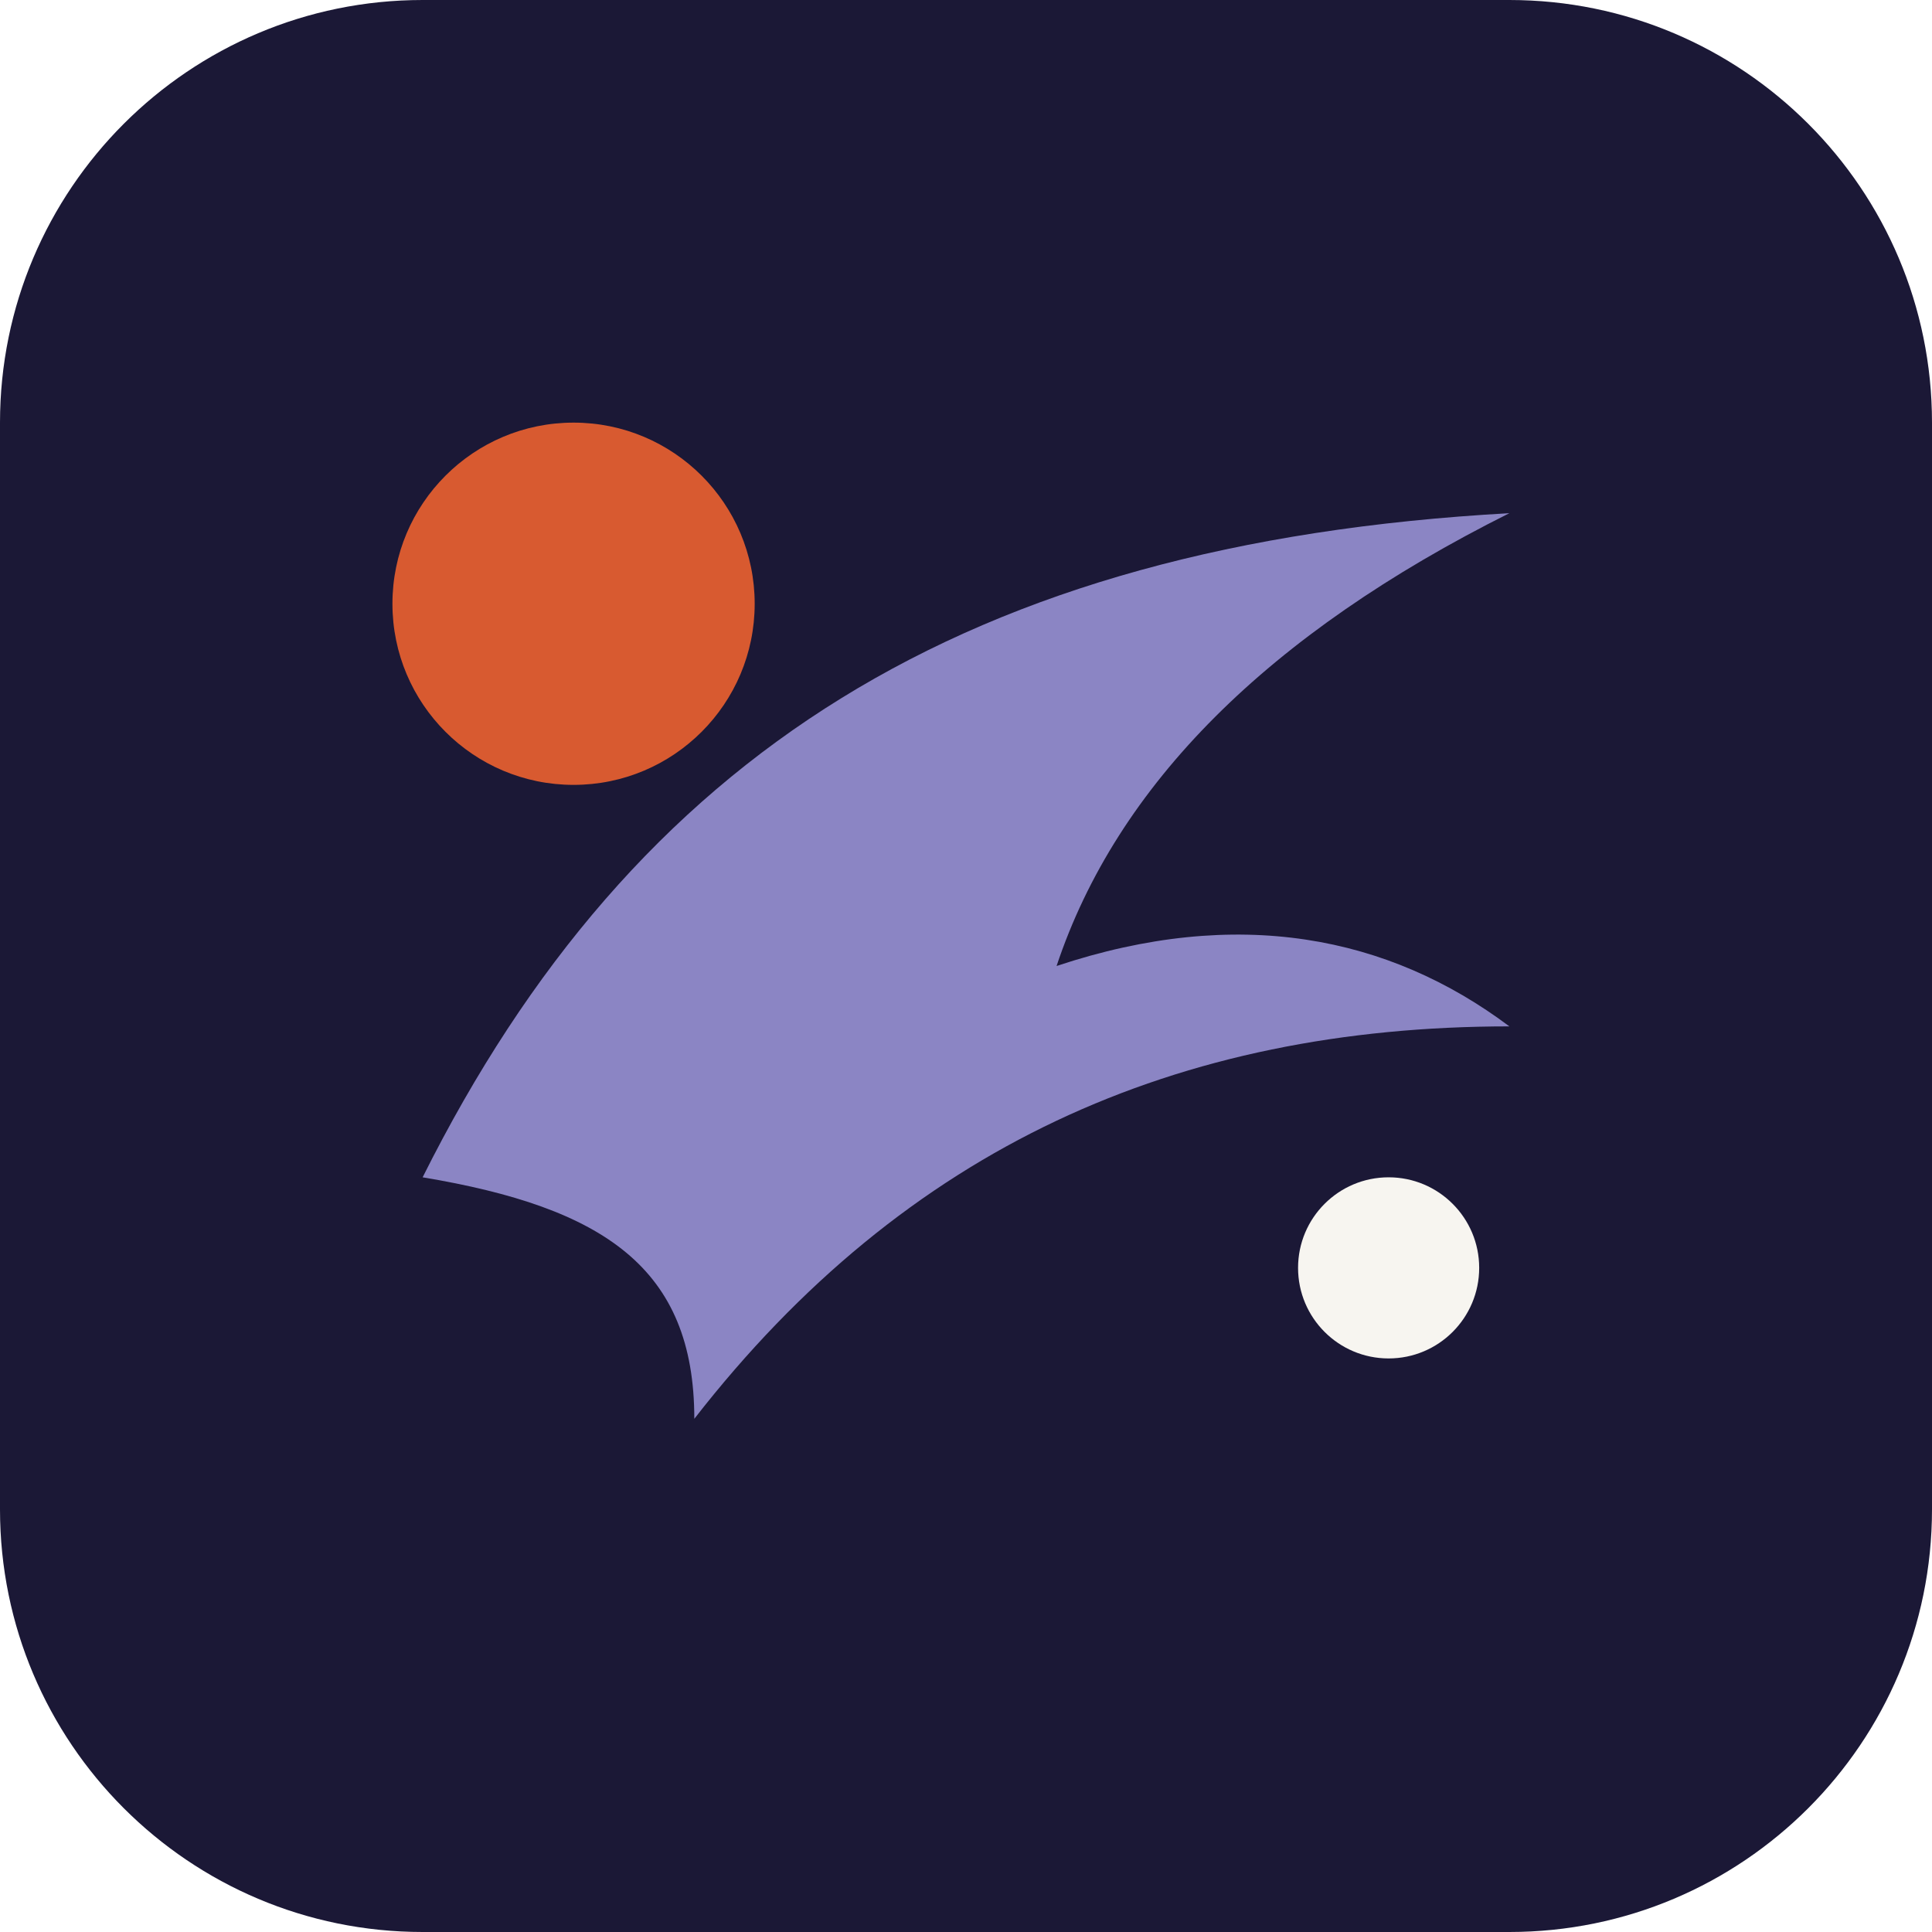
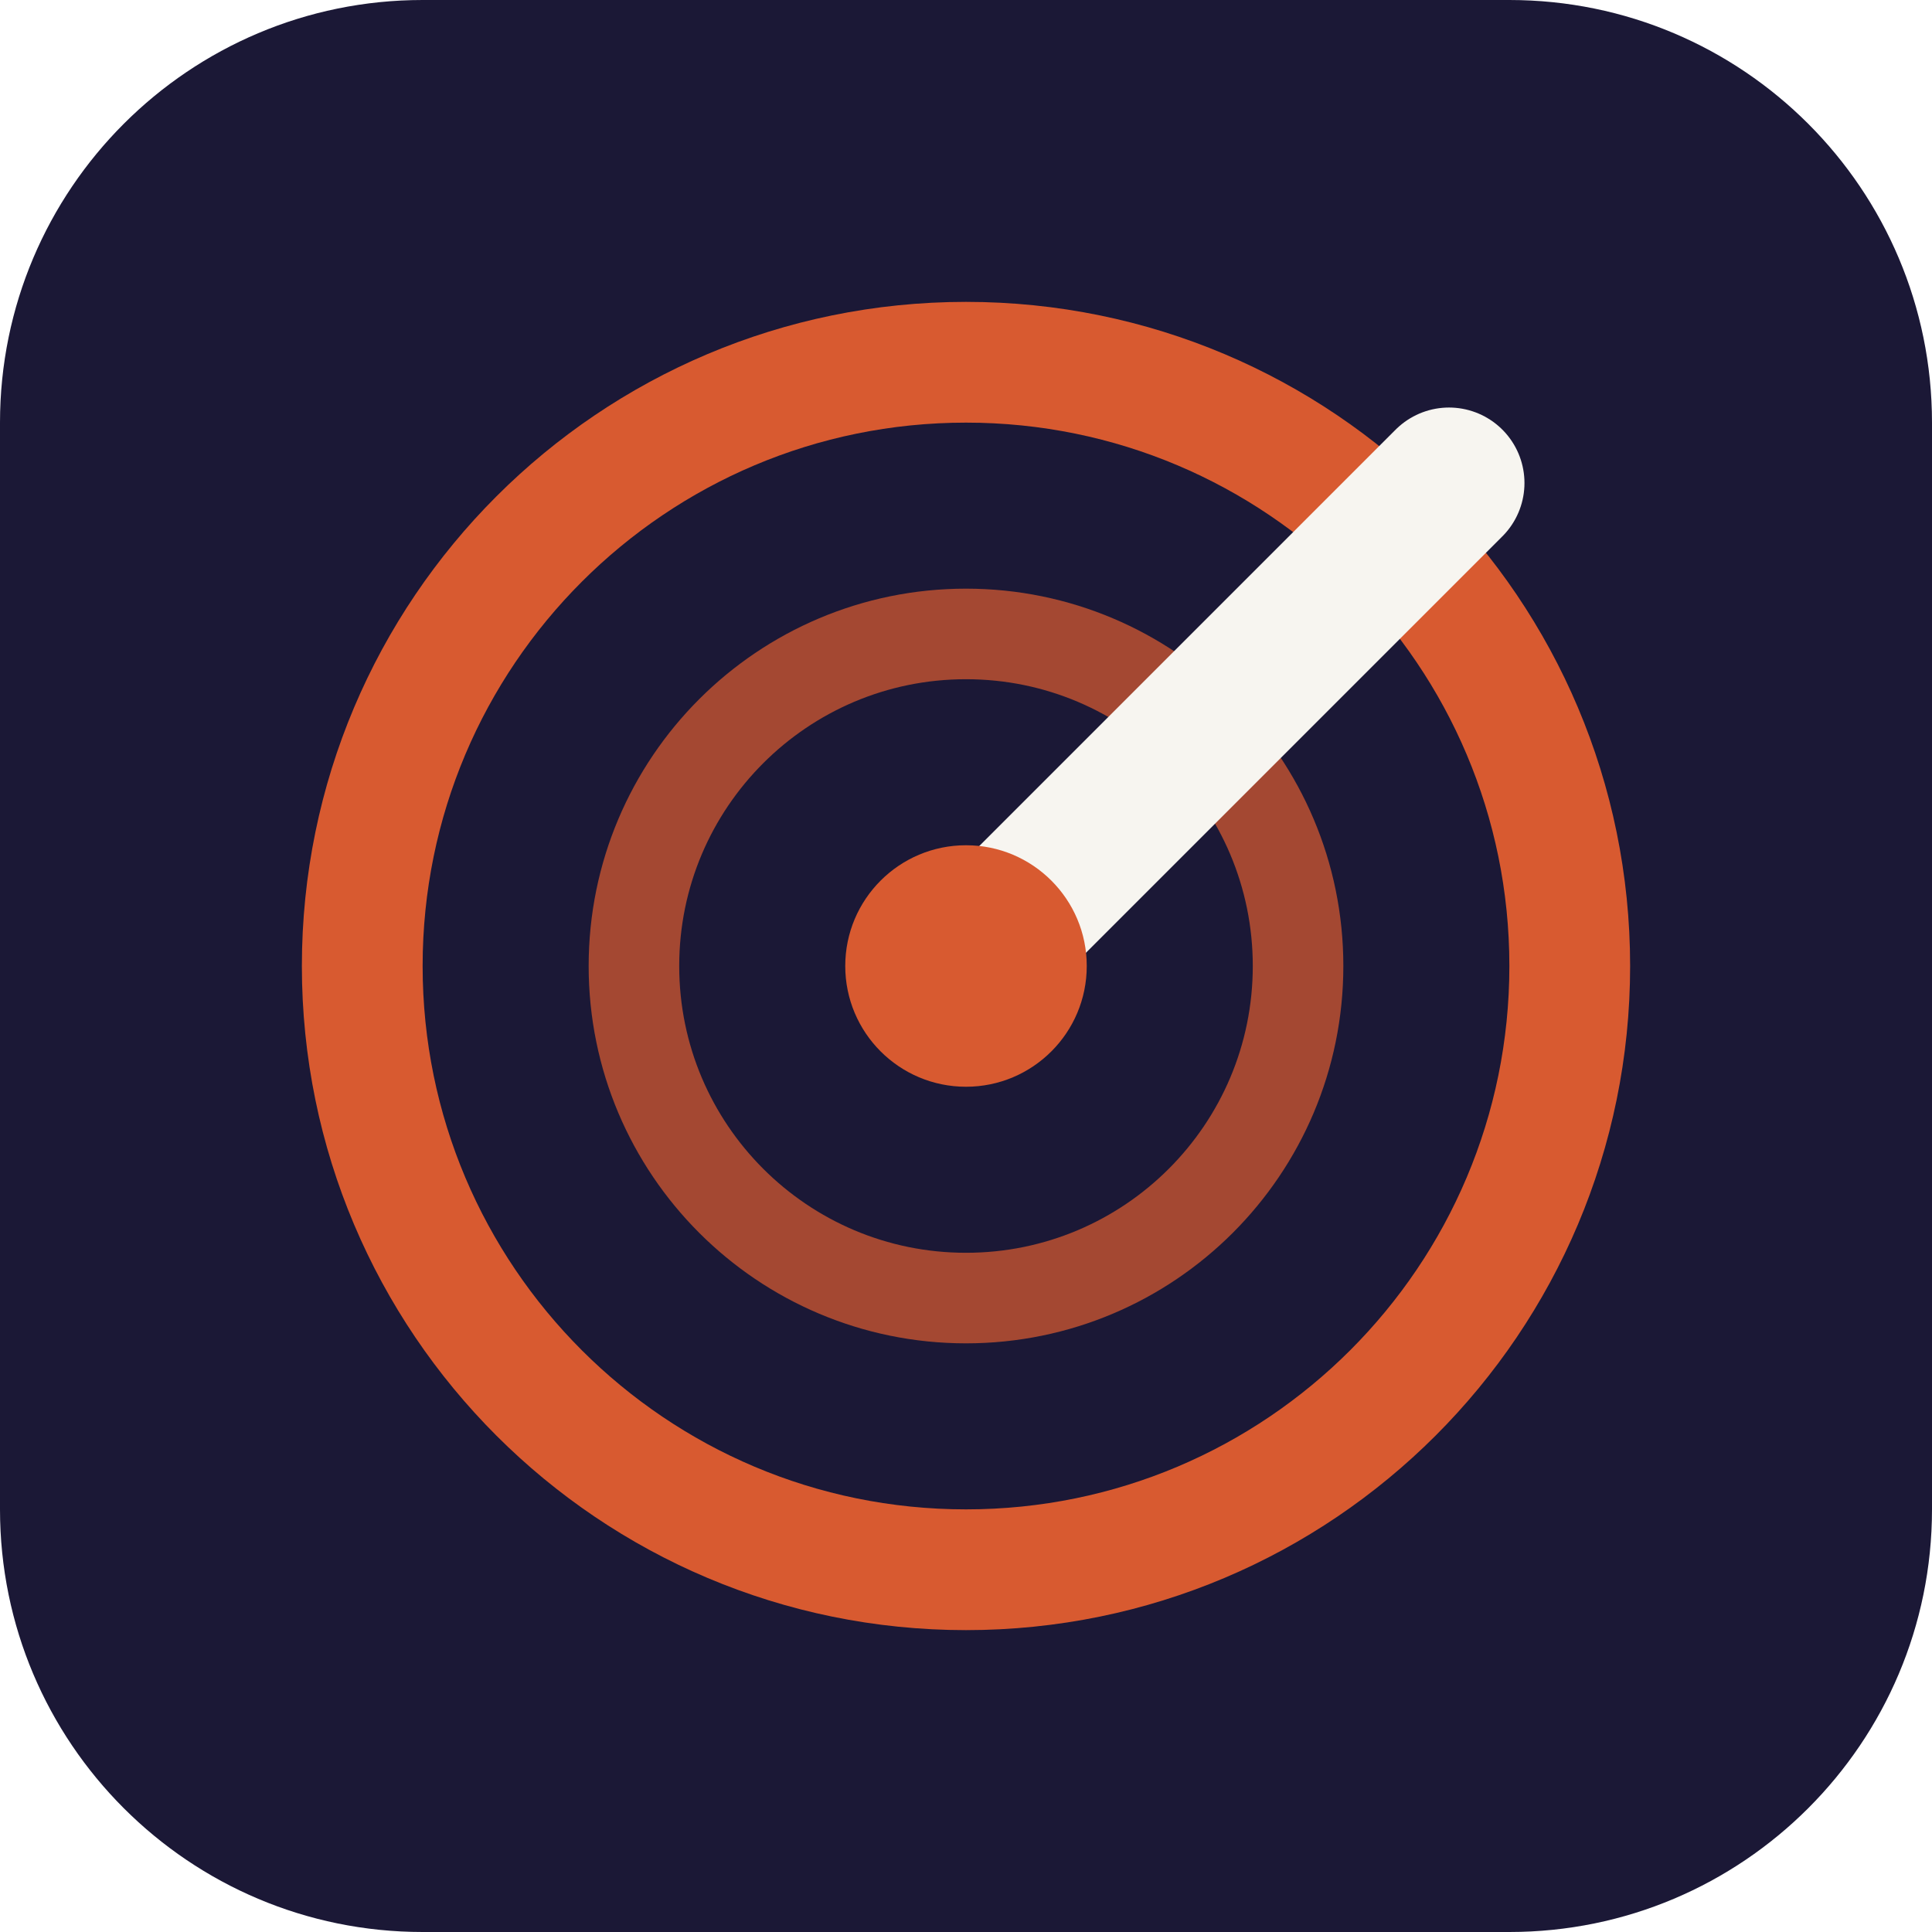
<svg xmlns="http://www.w3.org/2000/svg" viewBox="0 0 64 64" role="img" aria-label="Nebula">
  <rect width="64" height="64" rx="14" fill="#1B1836" />
-   <path d="M14 39c7-14 18-21 36-22-8 4-13 9-15 15 6-2 11-1 15 2-11 0-20 4-27 13 0-5-3-7-9-8Z" fill="#8B85C4" />
-   <circle cx="19" cy="20" r="6" fill="#D85A30" />
-   <circle cx="46" cy="42" r="3" fill="#F7F5F0" />
+   <g fill="none" stroke="#D85A30">
+     <circle cx="32" cy="32" r="20" stroke-width="4" />
+     <circle cx="32" cy="32" r="11" stroke-width="3" opacity=".72" />
+   </g>
+   <path d="M32 32 48 16" fill="none" stroke="#F7F5F0" stroke-linecap="round" stroke-width="5" />
+   <circle cx="32" cy="32" r="4" fill="#D85A30" />
</svg>
